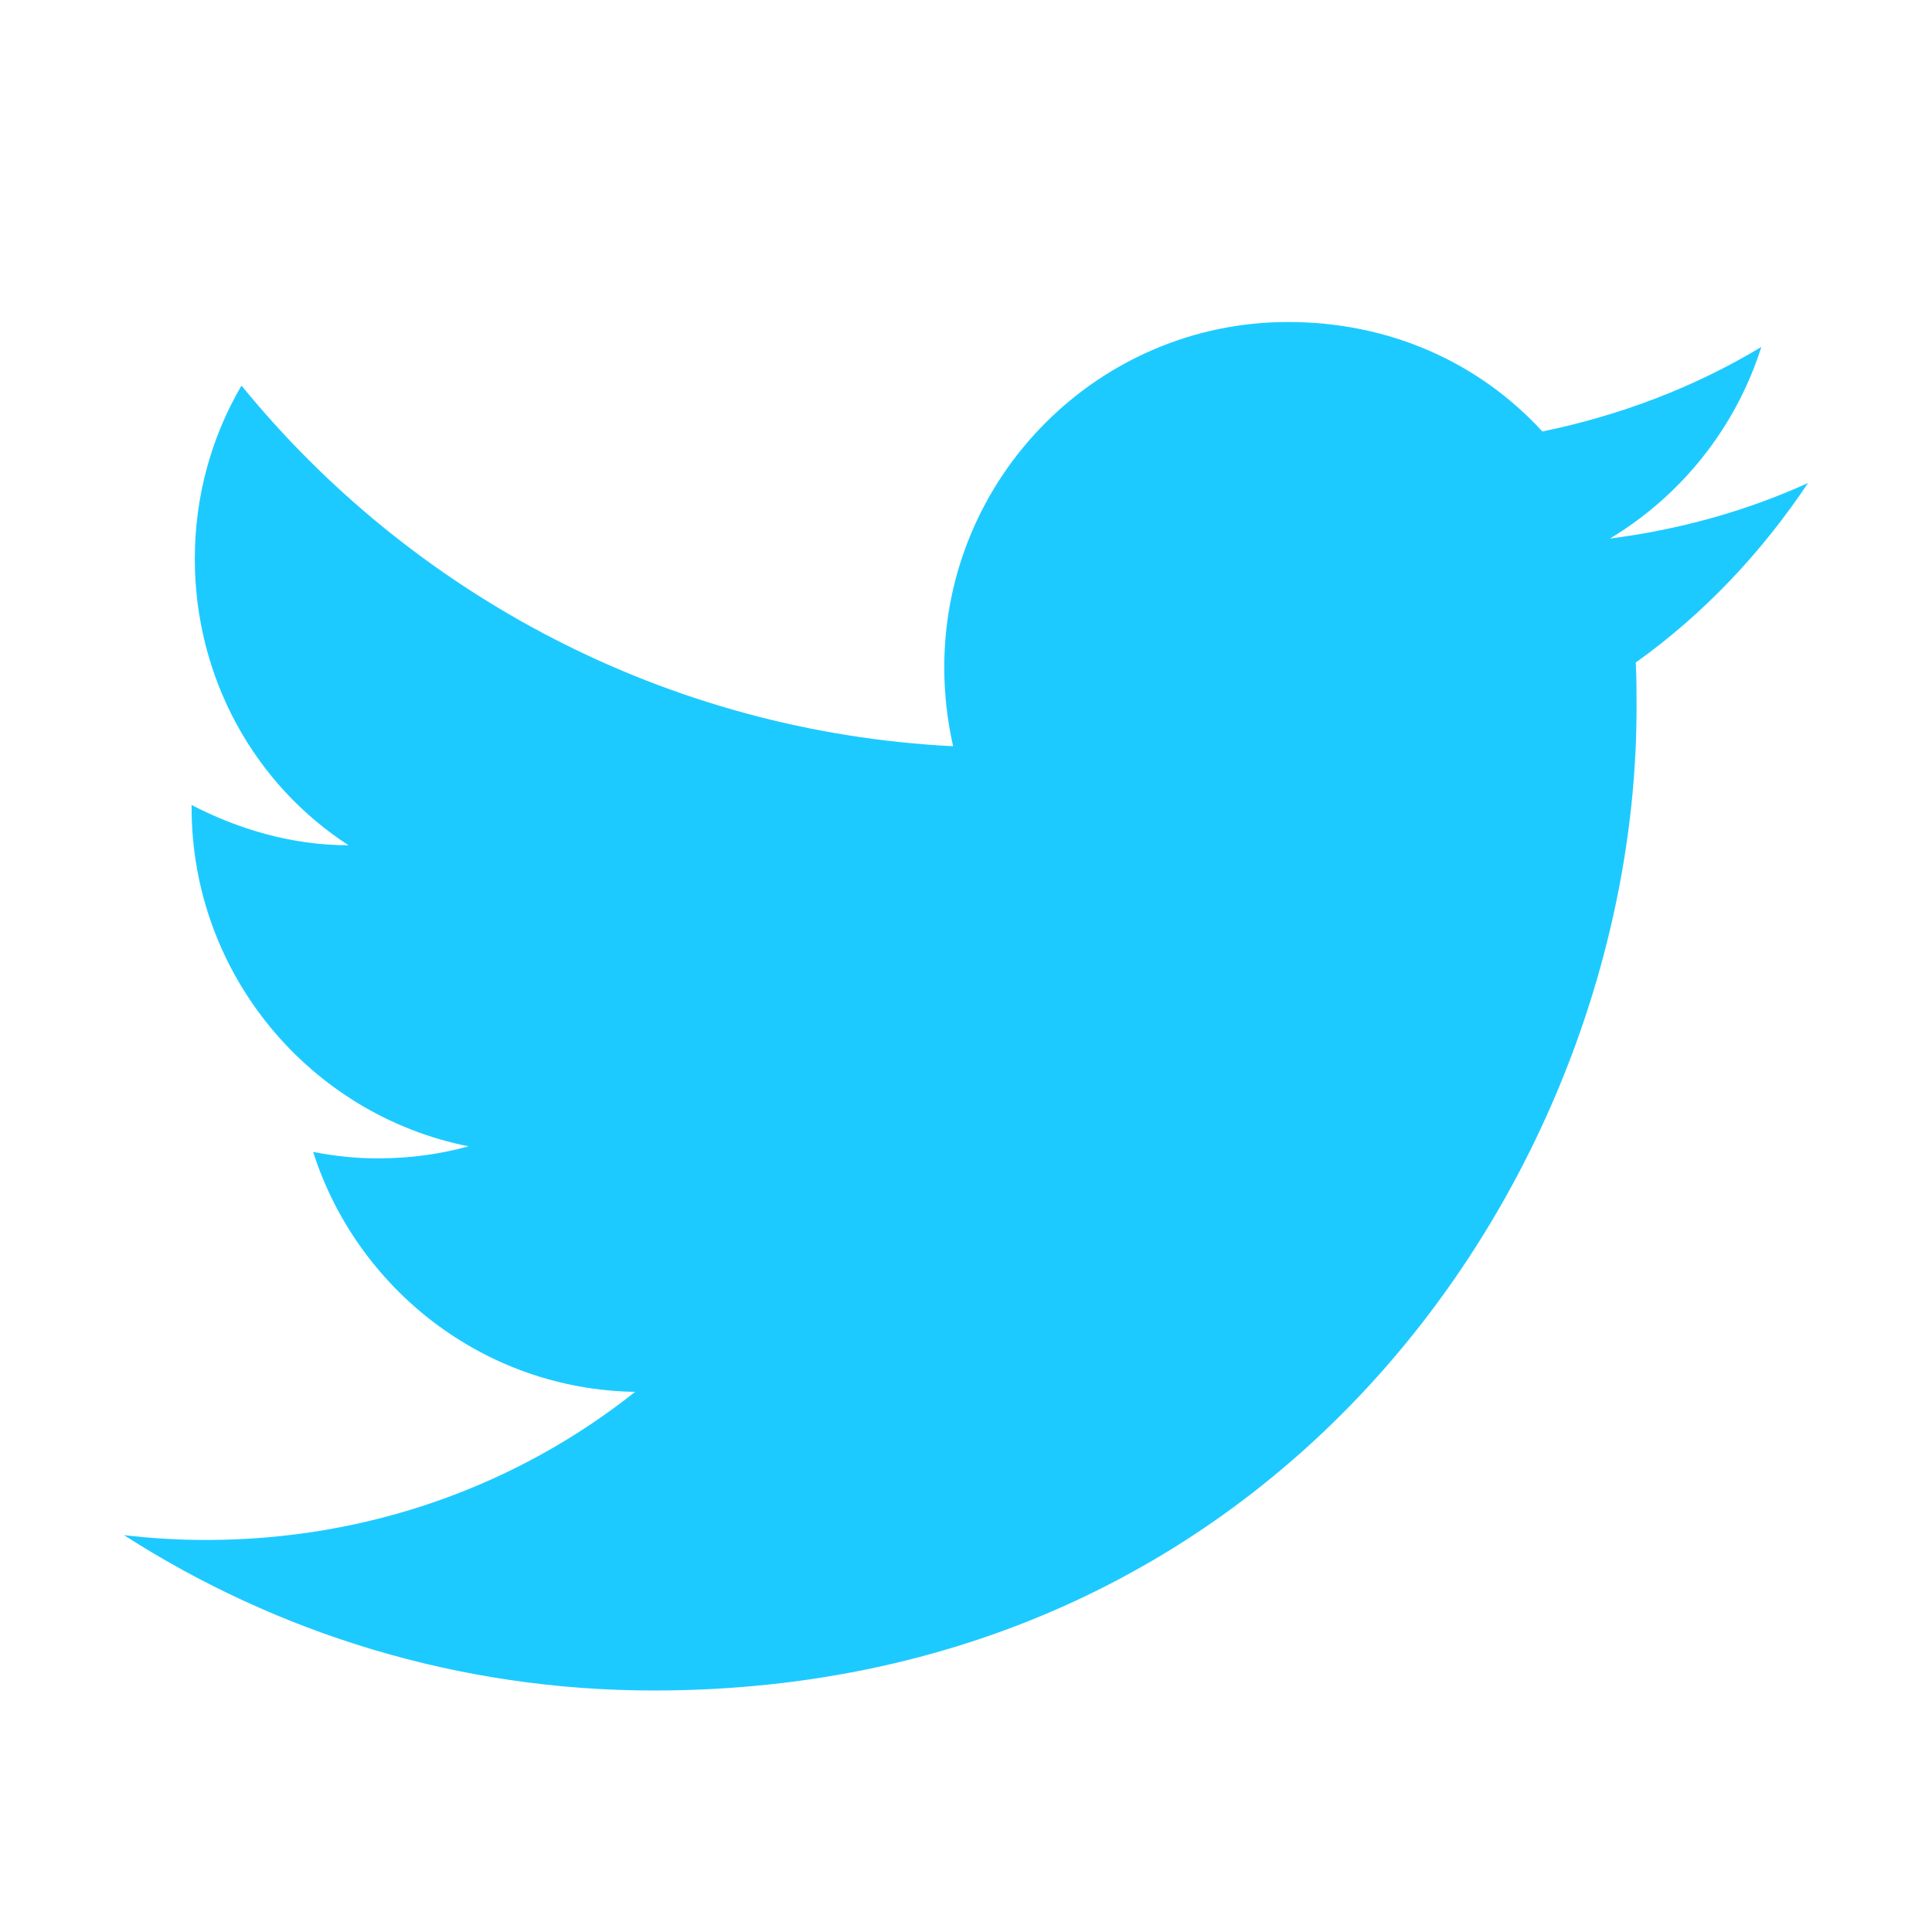
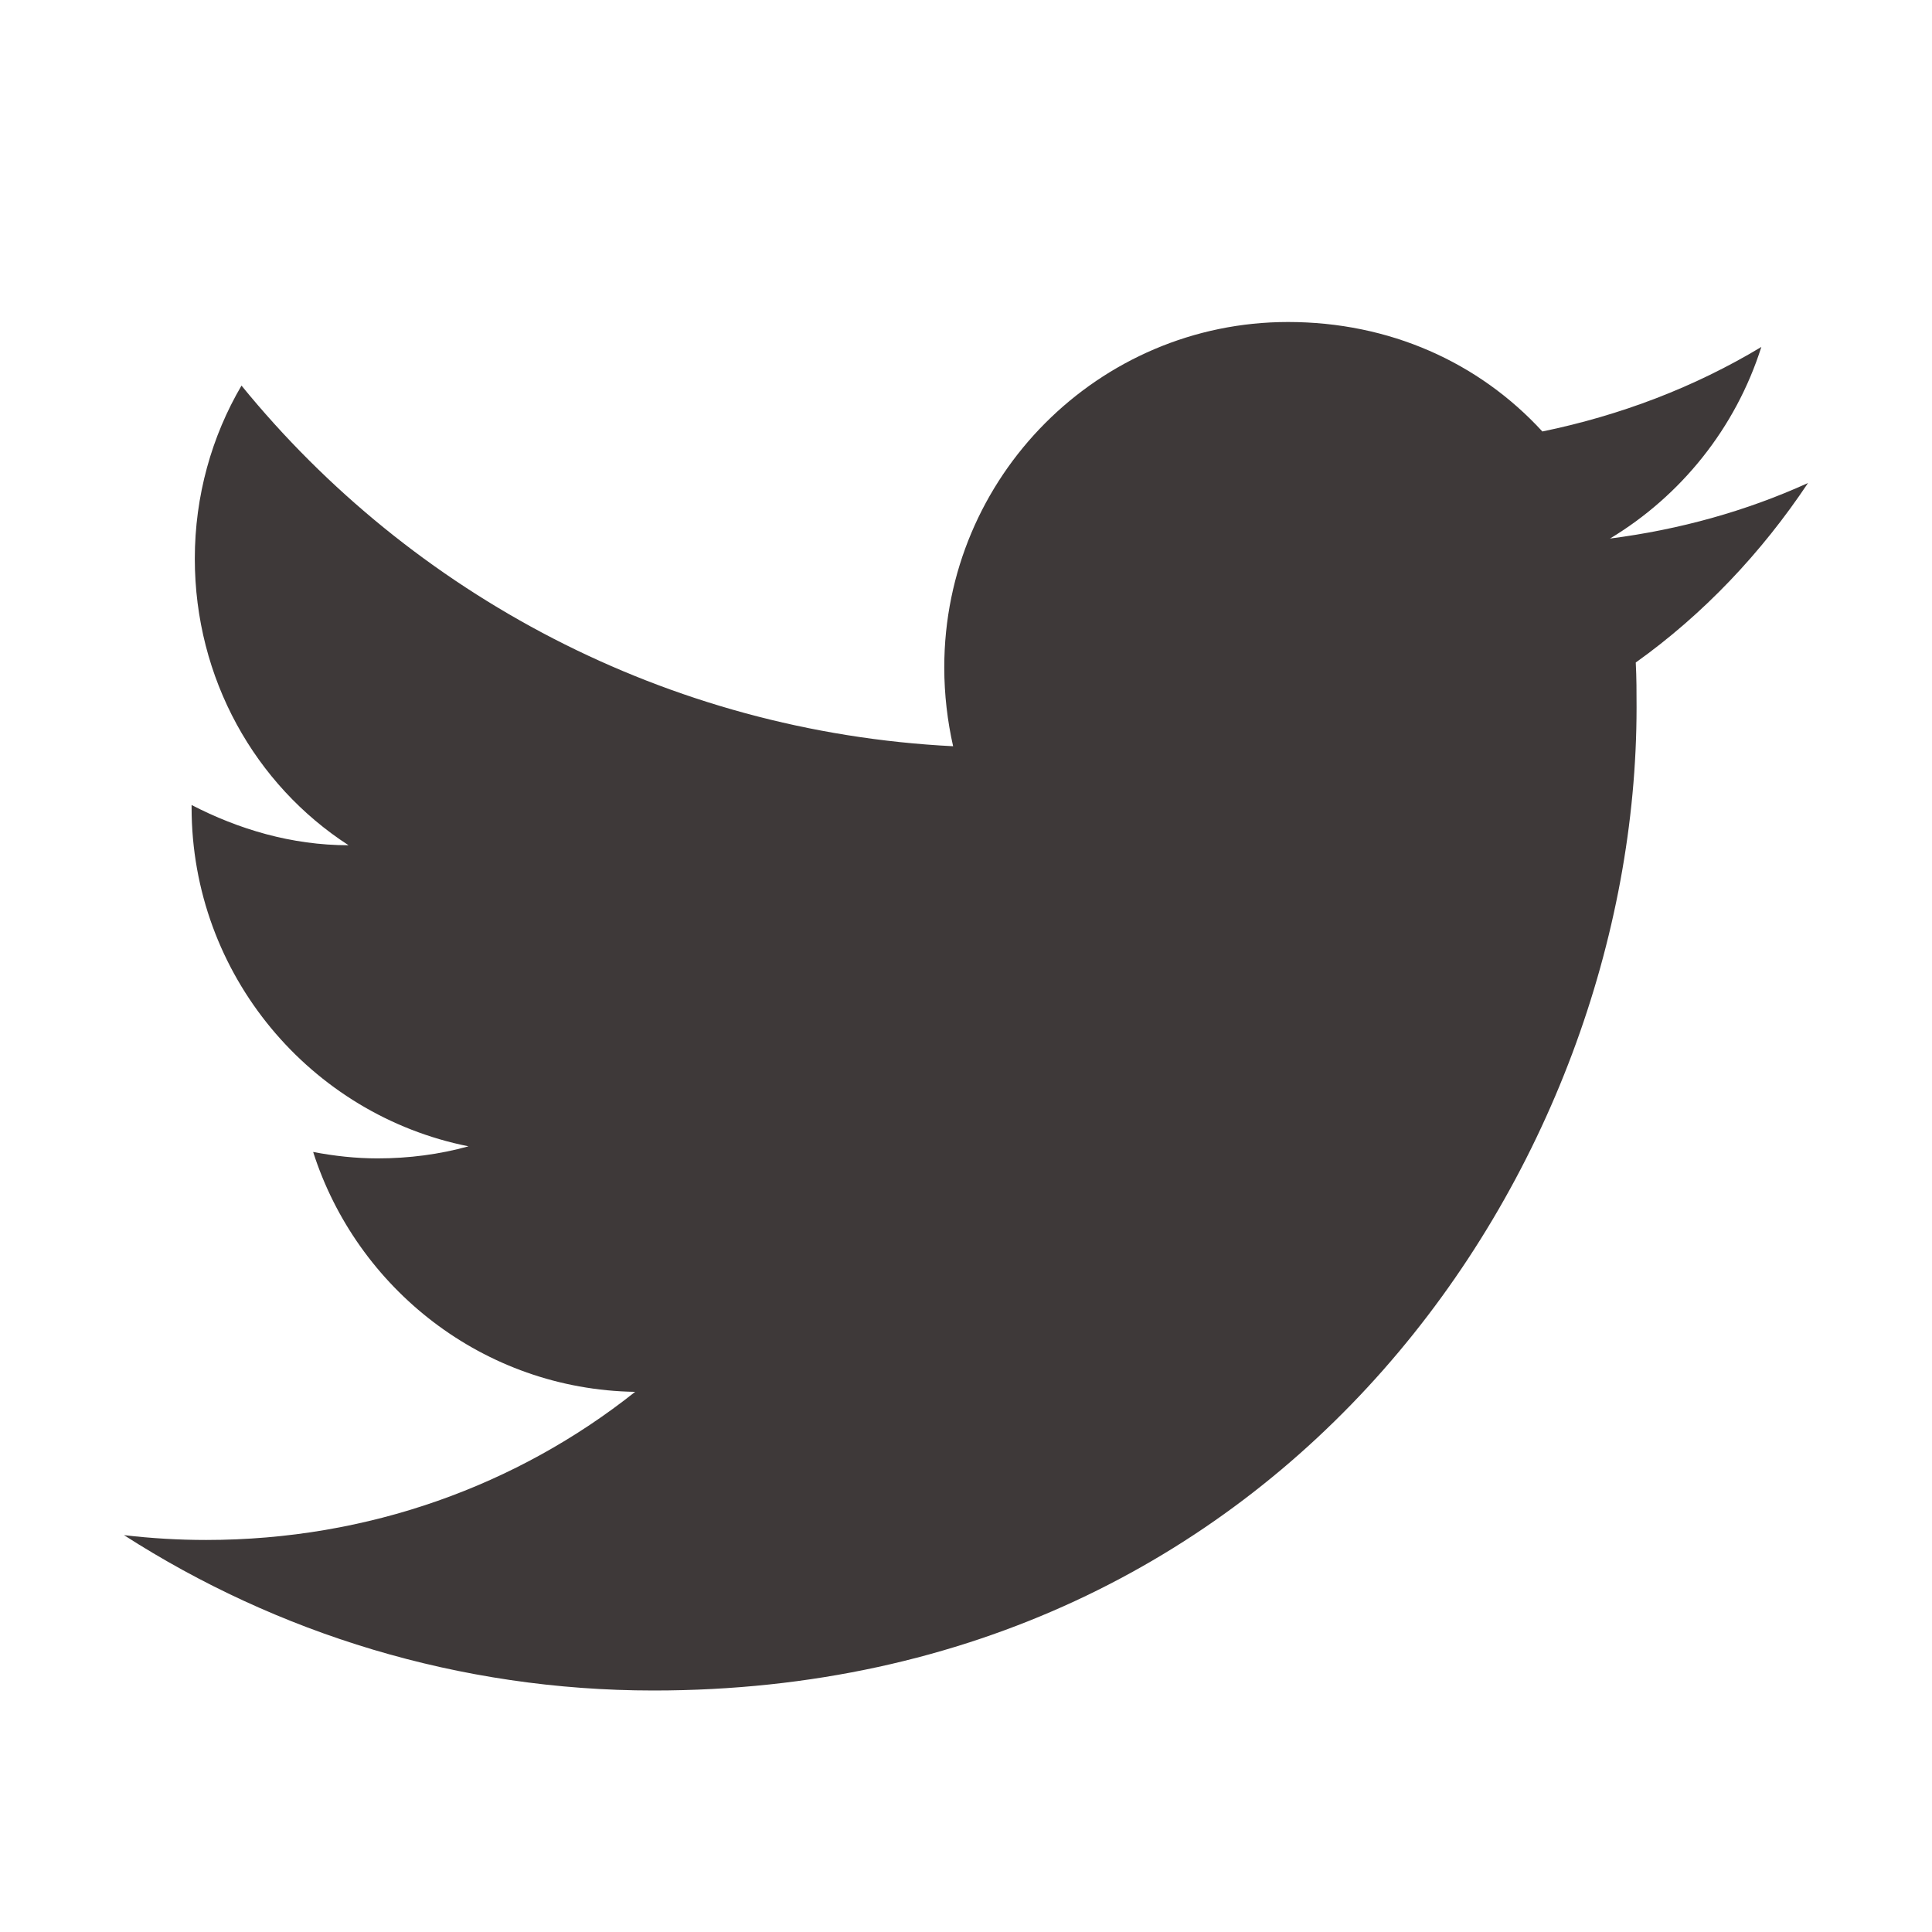
- <svg xmlns="http://www.w3.org/2000/svg" fill="#1dcaff" version="1.1" width="24" height="24" viewBox="0 0 24 24">
+ <svg xmlns="http://www.w3.org/2000/svg" fill="#3e3939" version="1.1" width="24" height="24" viewBox="0 0 24 24">
  <path d="M22.46,6C21.69,6.35 20.86,6.58 20,6.69C20.88,6.16 21.56,5.32 21.88,4.31C21.05,4.81 20.13,5.16 19.16,5.36C18.37,4.5 17.26,4 16,4C13.65,4 11.73,5.92 11.73,8.29C11.73,8.63 11.77,8.96 11.84,9.27C8.28,9.09 5.11,7.38 3,4.79C2.63,5.42 2.42,6.16 2.42,6.94C2.42,8.43 3.17,9.75 4.33,10.5C3.62,10.5 2.96,10.3 2.38,10C2.38,10 2.38,10 2.38,10.03C2.38,12.11 3.86,13.85 5.82,14.24C5.46,14.34 5.08,14.39 4.69,14.39C4.42,14.39 4.15,14.36 3.89,14.31C4.43,16 6,17.26 7.89,17.29C6.43,18.45 4.58,19.13 2.56,19.13C2.22,19.13 1.88,19.11 1.54,19.07C3.44,20.29 5.7,21 8.12,21C16,21 20.33,14.46 20.33,8.79C20.33,8.6 20.33,8.42 20.32,8.23C21.16,7.63 21.88,6.87 22.46,6Z" />
</svg>
